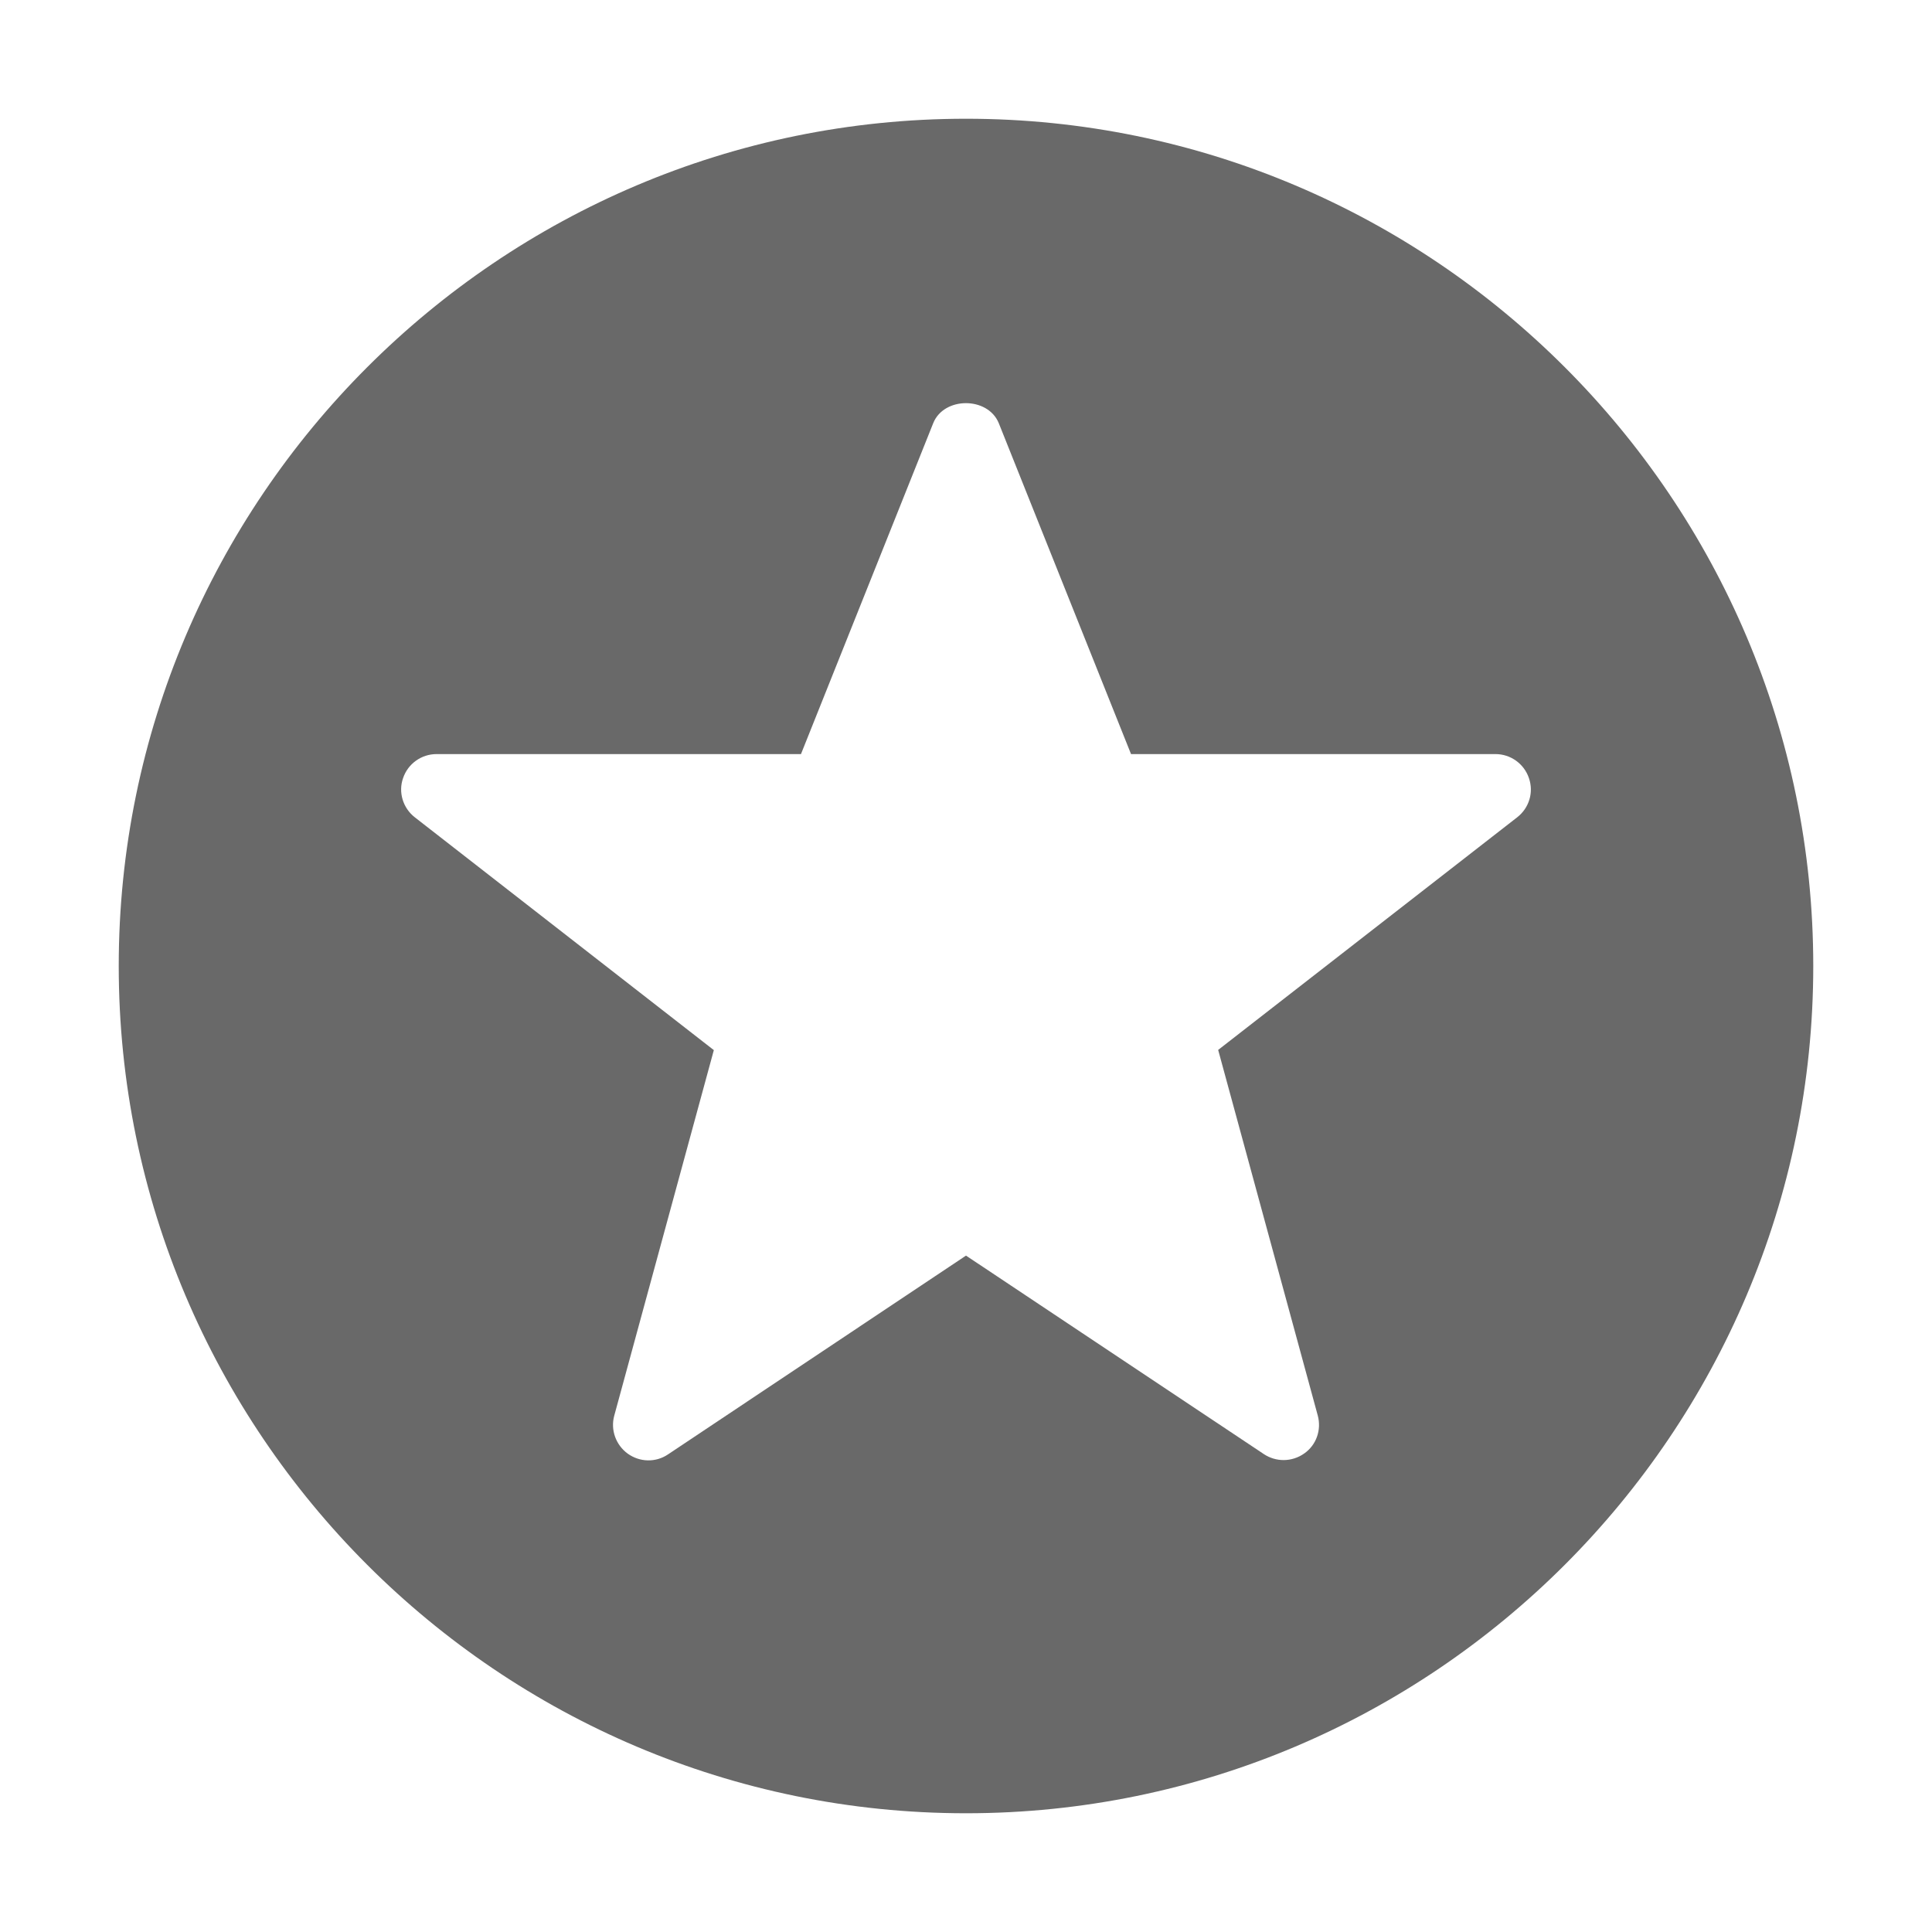
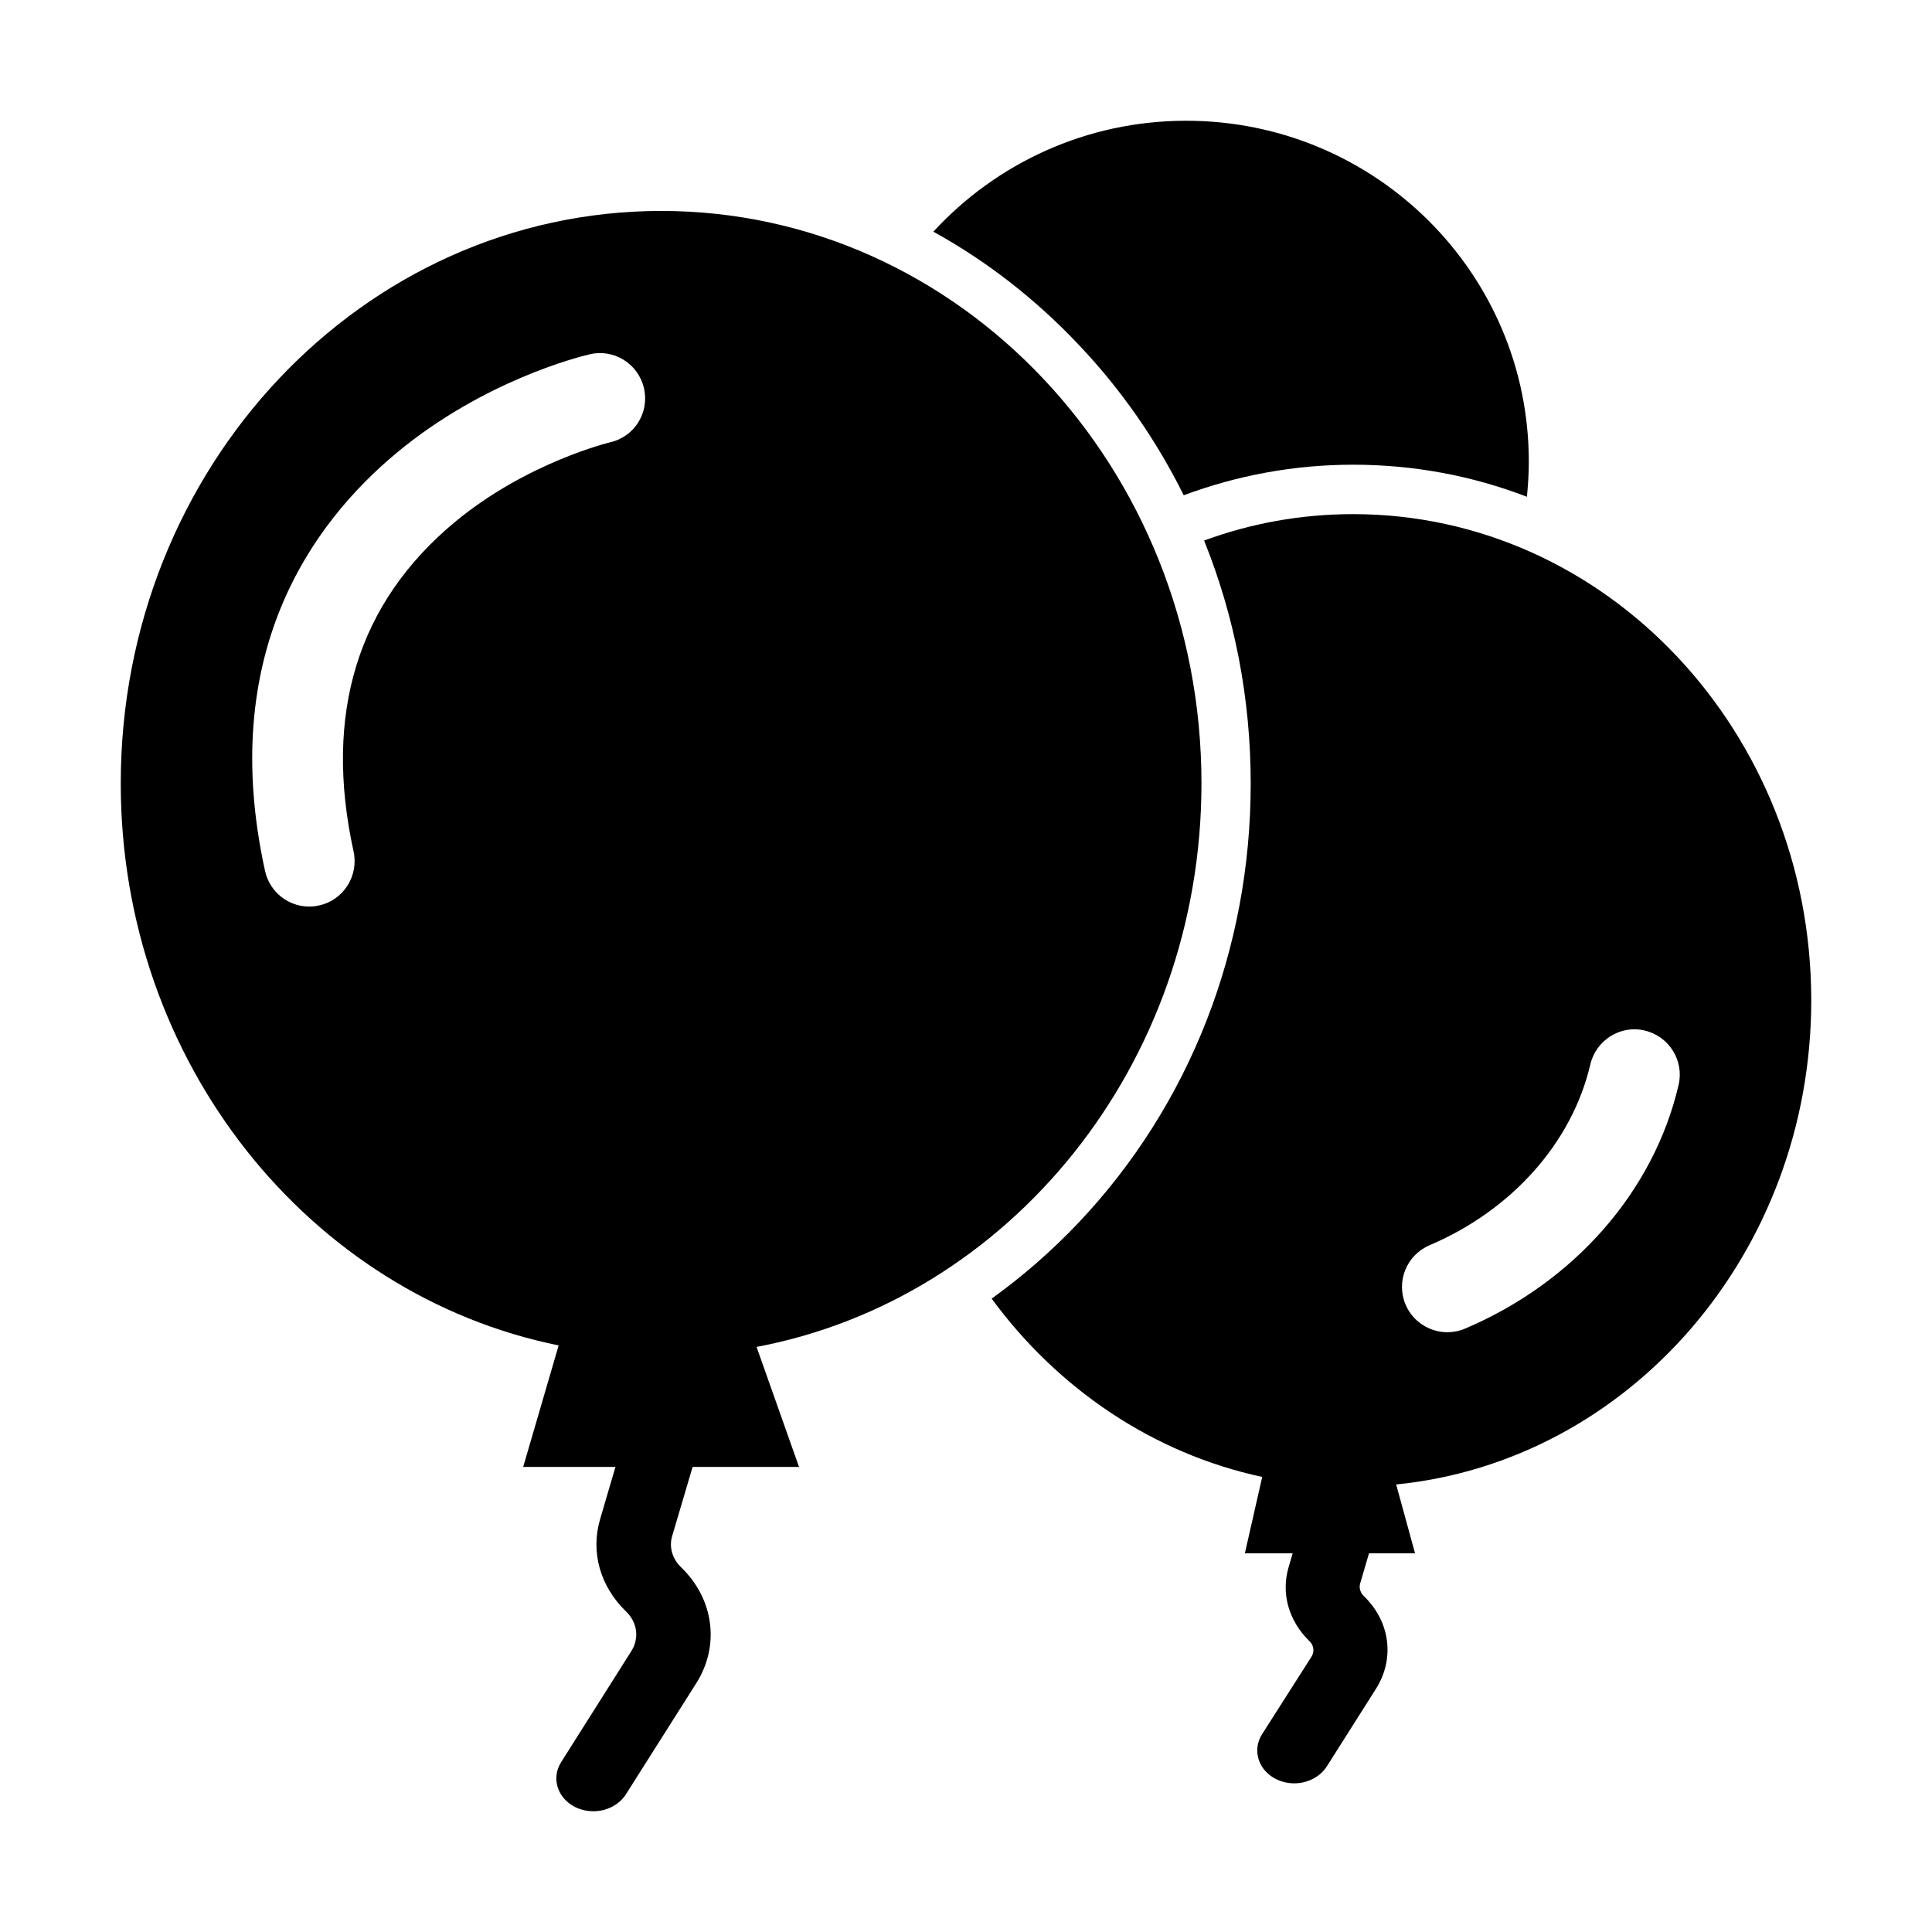
- <svg xmlns="http://www.w3.org/2000/svg" t="1676018380308" class="icon" viewBox="0 0 1024 1024" version="1.1" p-id="3291" width="300" height="300">
-   <path d="M512 62.933C264.427 62.933 62.933 264.427 62.933 512s201.493 449.067 449.067 449.067 449.067-201.493 449.067-449.067S759.573 62.933 512 62.933z m292.16 370.24L645.653 556.48l52.8 193.813c2.027 7.573-0.747 15.573-7.147 20.053-3.307 2.347-7.147 3.52-10.987 3.52-3.627 0-7.253-1.067-10.347-3.093L512 665.493l-157.973 105.387c-6.507 4.373-14.933 4.16-21.333-0.427-6.293-4.587-9.173-12.587-7.147-20.053l52.8-193.813-158.507-123.413c-6.293-4.907-8.853-13.333-6.187-20.8 2.56-7.573 9.707-12.693 17.707-12.693H424.533l70.08-175.36c5.653-14.187 29.013-14.187 34.773 0L599.467 399.68h193.173c8 0 15.147 5.12 17.707 12.693 2.667 7.573 0.107 15.893-6.187 20.8z" fill="#696969" p-id="3292" />
+ <svg xmlns="http://www.w3.org/2000/svg" t="1674475024259" class="icon" viewBox="0 0 1024 1024" version="1.1" p-id="3995" width="300" height="300">
+   <path d="M627.4 262.5c28.5-10.6 58.7-16.2 89.8-16.2 31.9 0 63 5.8 92.1 17 0.6-6.1 1-12.4 1-18.7C810.3 144.9 729 64 628.7 64c-53.1 0-100.8 22.7-134 58.8 28.1 15.5 54.1 35.6 77.1 60 22.6 23.8 41.2 50.7 55.6 79.7z" p-id="3996" />
+   <path d="M367.1 777.5h56.4L401 713.9c134-25.3 235.8-149.4 235.8-298.7 0-167.5-128.2-303.4-286.4-303.4C192.2 111.9 64 247.7 64 415.2c0 147.9 99.9 271.1 232.1 297.9l-18.8 64.4h48.9l-8.1 27.6c-5.2 17.5 0 35.8 13.8 49.1 5.9 5.7 7 14 2.8 20.8l-37.3 59c-5.3 8.4-2 19.1 7.5 23.8 3.1 1.5 6.4 2.2 9.6 2.2 6.8 0 13.5-3.2 17.2-8.9l37.3-58.9c12.7-20 9.4-44.8-8.1-61.6-4.6-4.5-6.4-10.7-4.6-16.6l10.8-36.5z m-43.6-543.1c-0.4 0.1-44.1 10.6-82.3 42.2-51.7 42.9-69.8 101.7-53.8 174.7 2.8 12.9-5.3 25.8-18.3 28.6-1.8 0.4-3.5 0.6-5.2 0.6-11 0-20.9-7.6-23.4-18.8-25.2-114.6 24.2-183.9 70-221.9 46-38.1 96.4-50.7 102-52 12.9-3.1 25.8 5 28.8 17.9s-4.9 25.7-17.8 28.7z" p-id="3997" />
+   <path d="M960 530.2c0-142.3-108.7-257.7-242.8-257.7-27.7 0-54.3 4.9-79 14 16.2 40.2 24.7 83.8 24.7 128.8 0 87.8-32.3 170.3-91 232.5-14.4 15.2-29.9 28.7-46.3 40.5 35 47.7 85.5 82.1 143.4 94.5l-9.2 40.5h25.3v0.1l-2.1 7.2c-4.1 13.9 0 28.5 11 39.2 2.4 2.2 2.8 5.7 1.1 8.3l-26.2 41.1c-5.3 8.4-2 19.1 7.5 23.8 3.1 1.5 6.4 2.2 9.6 2.2 6.8 0 13.5-3.2 17.2-8.9l26.1-41.2c10.1-16 7.5-35.7-6.4-49.1-1.8-1.7-2.7-4.3-2-6.7l4.7-16H750l-10-36.5c123.4-12.3 220-122.5 220-256.6z m-183.5 174c-3.1 1.3-6.3 1.9-9.4 1.9-9.3 0-18.2-5.5-22.1-14.6-5.2-12.2 0.5-26.3 12.7-31.5 43.7-18.6 75.5-54.4 85.2-95.8 3-12.9 16-21.1 28.8-18 12.9 3 21 15.9 18 28.8-13.1 56.4-55.4 104.7-113.2 129.2z" p-id="3998" />
</svg>
